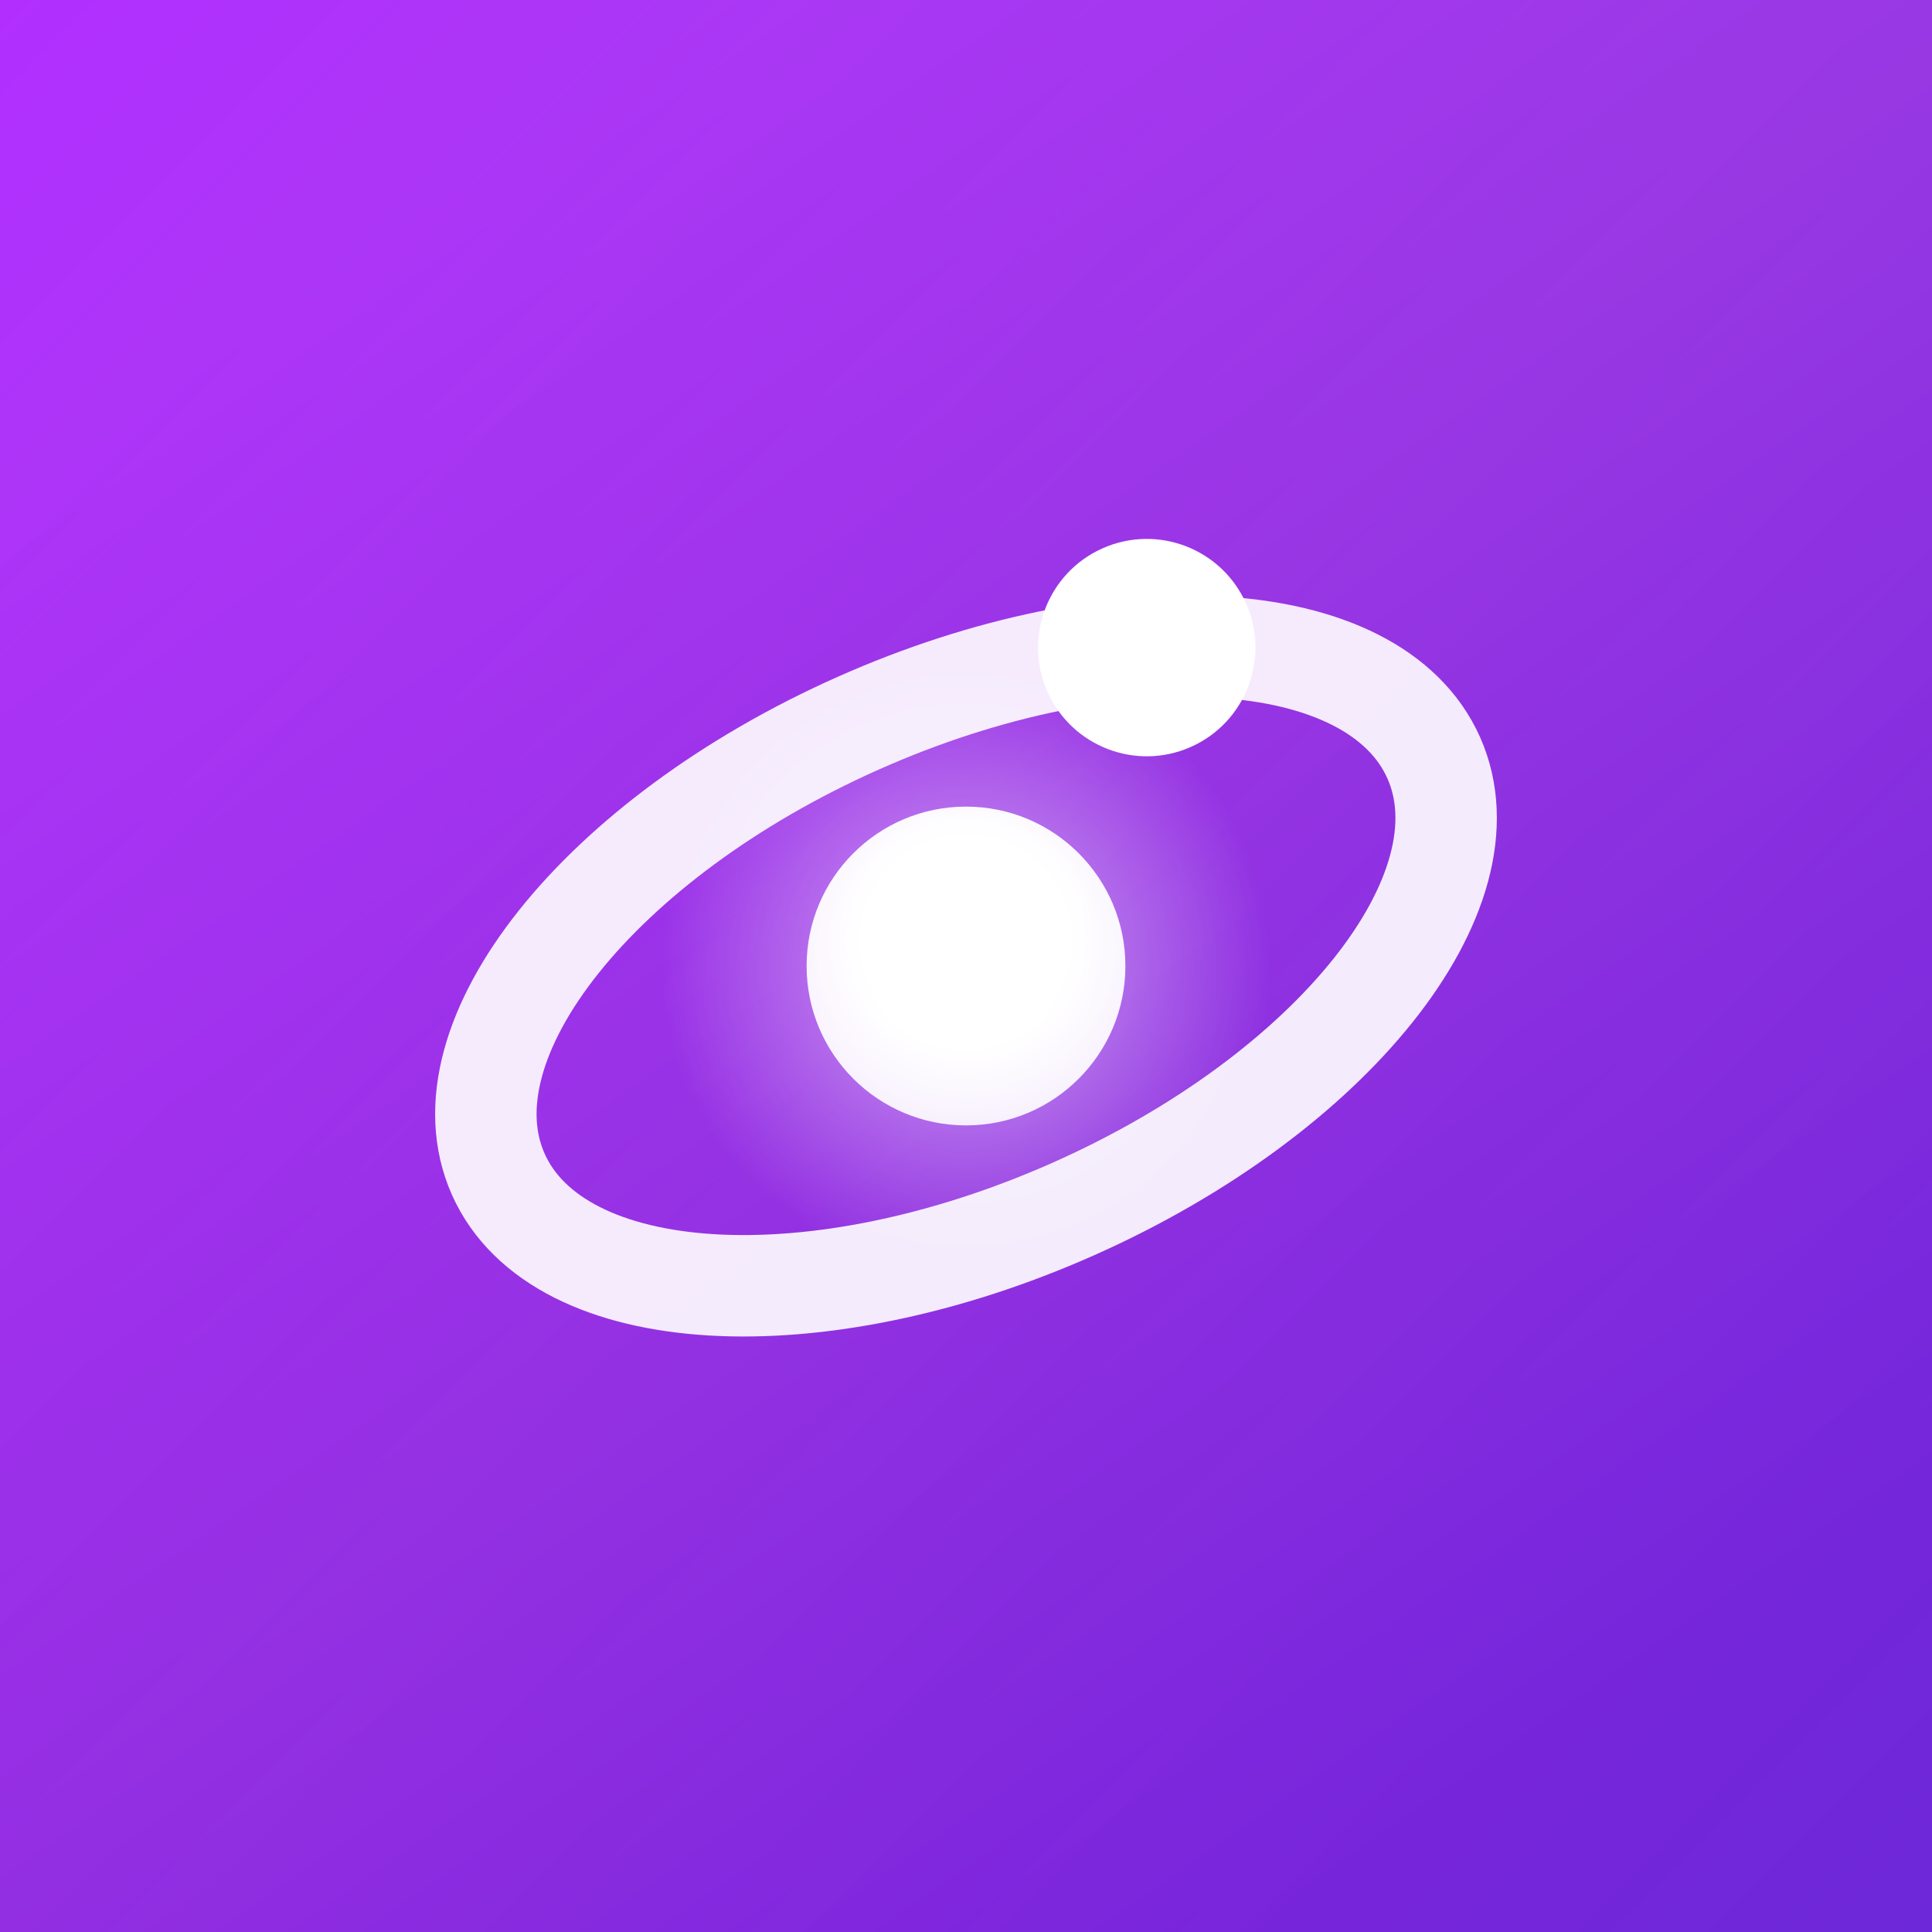
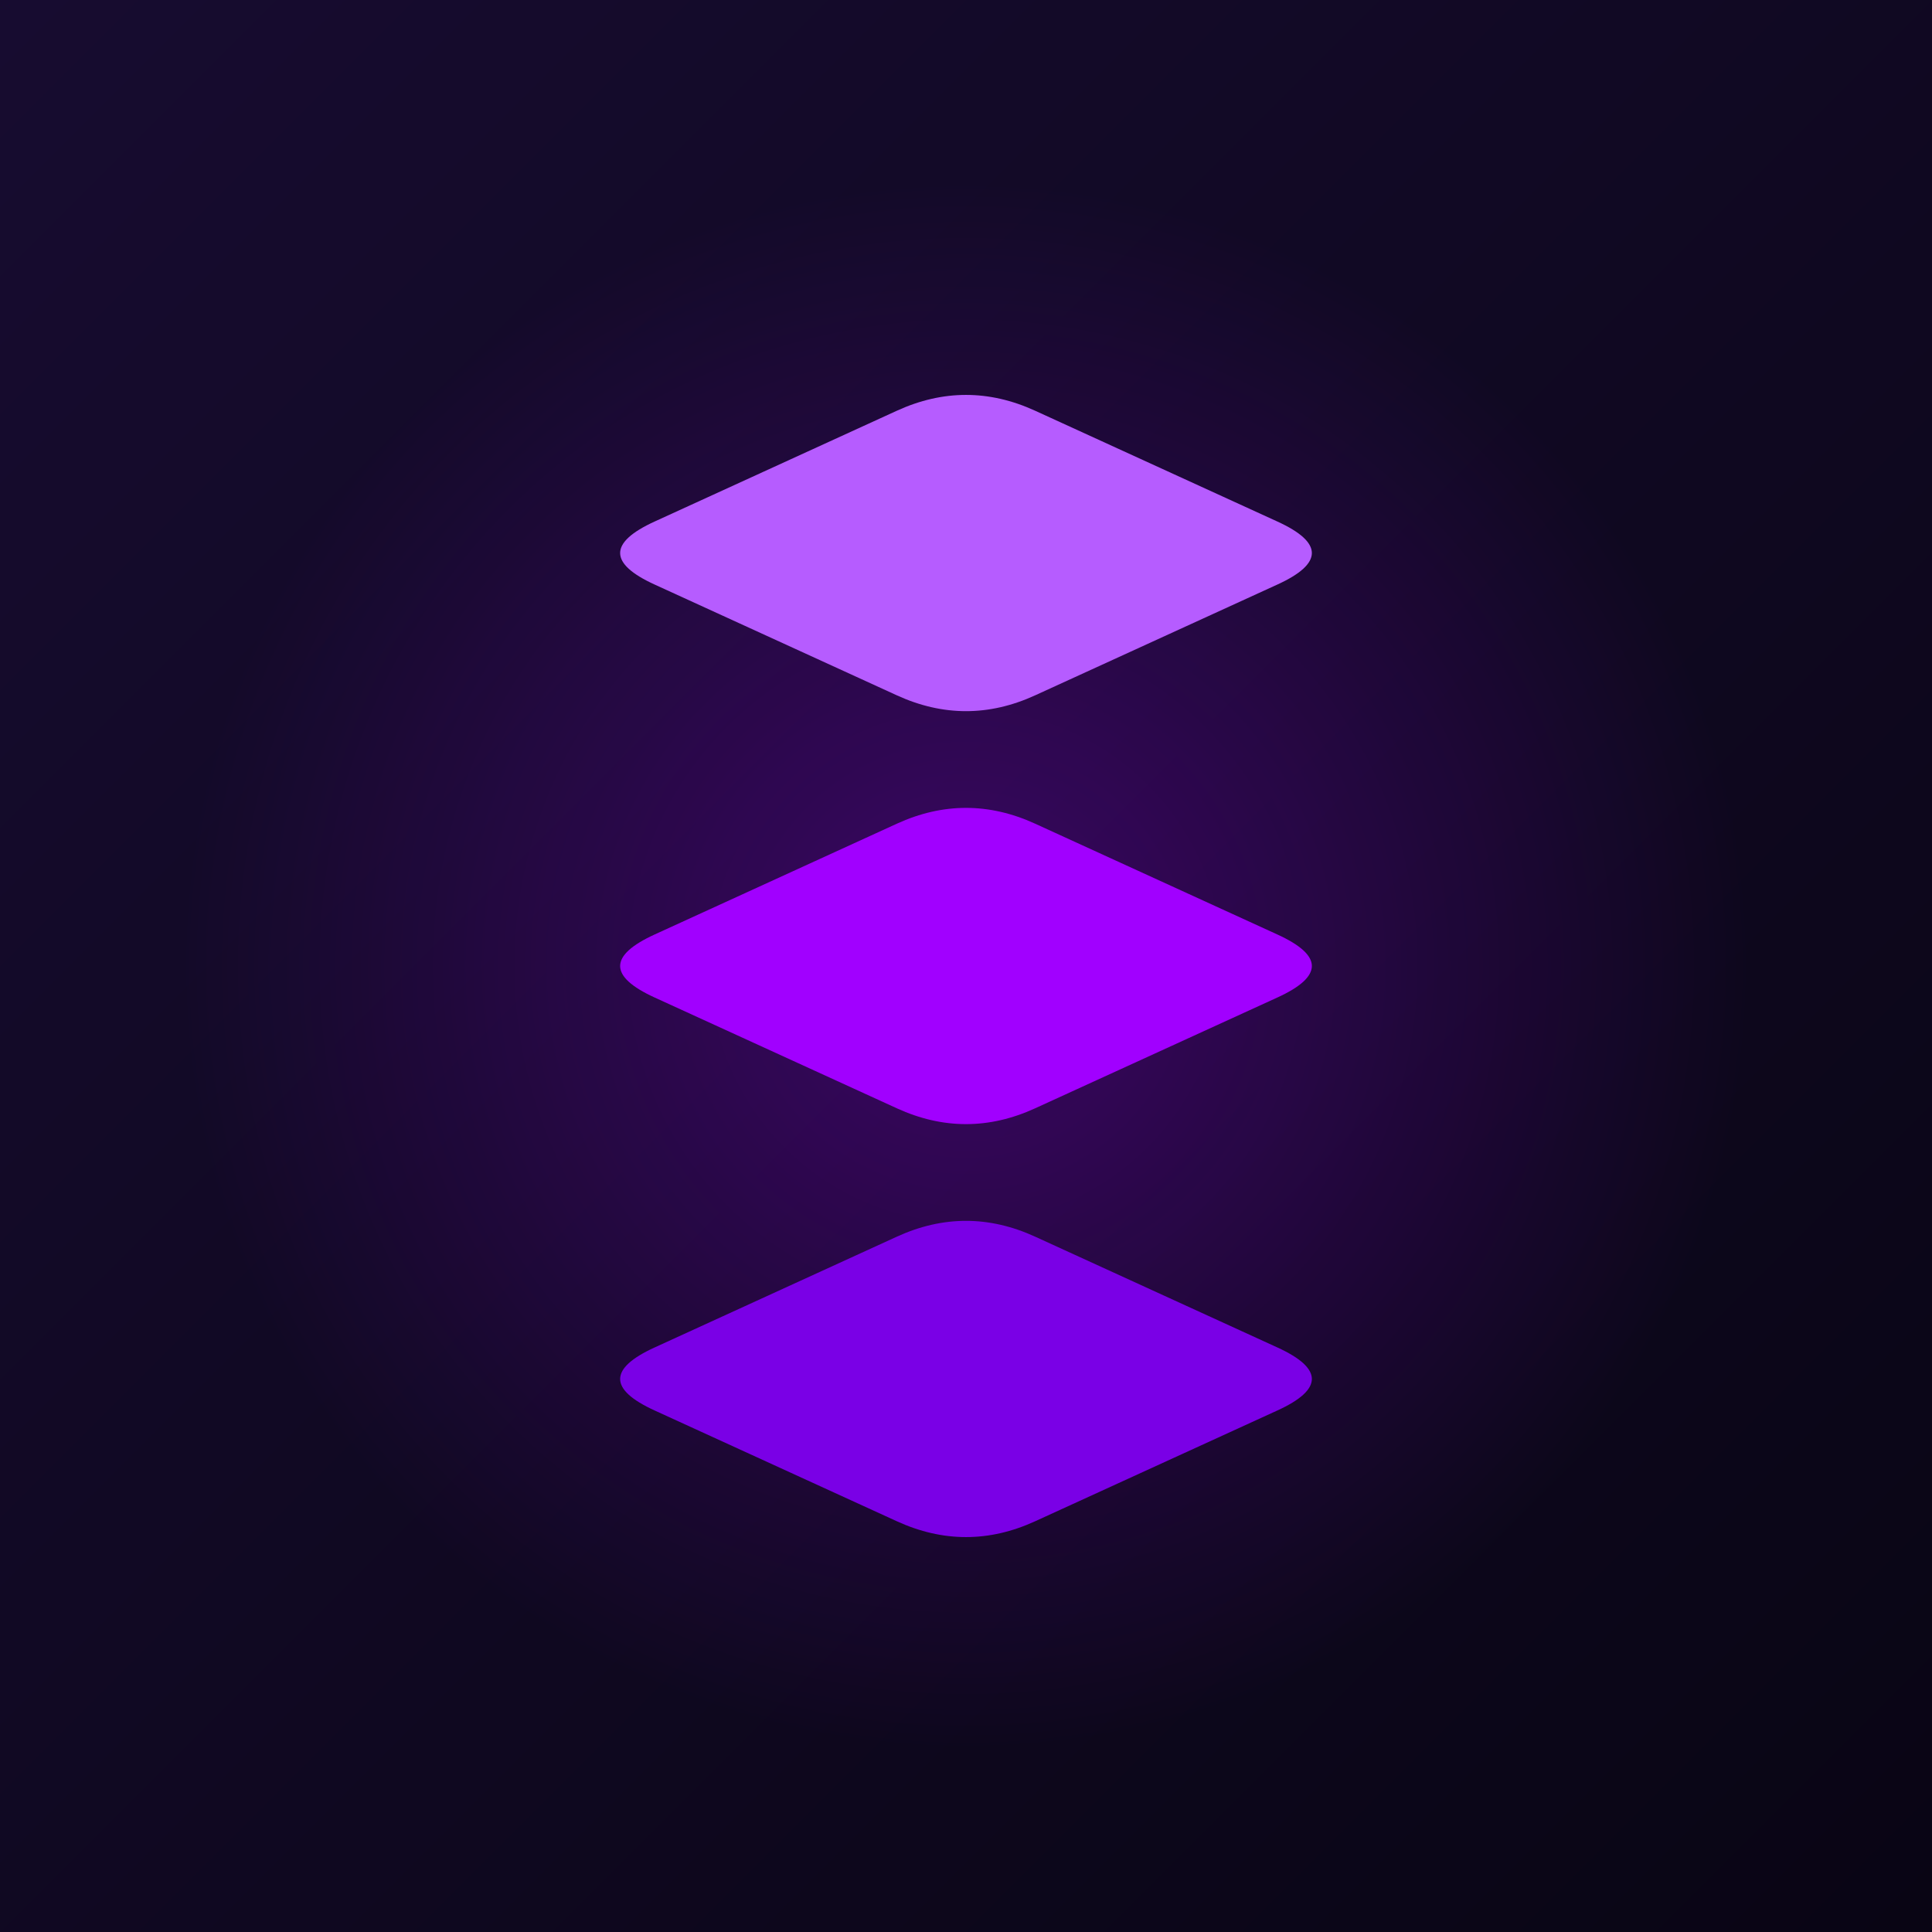
- <svg xmlns="http://www.w3.org/2000/svg" viewBox="0 0 32 32" width="512" height="512">
+ <svg xmlns="http://www.w3.org/2000/svg" viewBox="0 0 32 32" width="512" height="512" role="img" aria-label="Product Reinvention Hub">
  <defs>
-     <linearGradient id="prh-bg" x1="0" y1="0" x2="32" y2="32" gradientUnits="userSpaceOnUse">
-       <stop stop-color="#A100FF" />
-       <stop offset="0.5" stop-color="#8B1FE0" />
-       <stop offset="1" stop-color="#6D28D9" />
+     <linearGradient id="mk-bg" x1="0" y1="0" x2="32" y2="32" gradientUnits="userSpaceOnUse">
+       <stop stop-color="#170C30" />
+       <stop offset="1" stop-color="#090514" />
    </linearGradient>
-     <linearGradient id="prh-sheen" x1="6" y1="4" x2="24" y2="30" gradientUnits="userSpaceOnUse">
-       <stop stop-color="#fff" stop-opacity="0.18" />
-       <stop offset="1" stop-color="#fff" stop-opacity="0" />
-     </linearGradient>
-     <radialGradient id="prh-core" cx="0.5" cy="0.42" r="0.6">
-       <stop offset="55%" stop-color="#fff" />
-       <stop offset="100%" stop-color="#fff" stop-opacity="0.9" />
-     </radialGradient>
-     <radialGradient id="prh-glow" cx="0.5" cy="0.5" r="0.5">
-       <stop offset="0%" stop-color="#fff" stop-opacity="0.55" />
-       <stop offset="100%" stop-color="#fff" stop-opacity="0" />
+     <radialGradient id="mk-glow" cx="16" cy="16" r="13" gradientUnits="userSpaceOnUse">
+       <stop stop-color="#A100FF" stop-opacity="0.30" />
+       <stop offset="1" stop-color="#A100FF" stop-opacity="0" />
    </radialGradient>
  </defs>
-   <rect width="32" height="32" fill="url(#prh-bg)" />
-   <rect width="32" height="32" fill="url(#prh-sheen)" />
-   <g transform="translate(16 16) scale(0.8)">
-     <g transform="rotate(-24)">
-       <ellipse rx="10.6" ry="5.5" fill="none" stroke="#fff" stroke-opacity="0.9" stroke-width="2.1" />
-       <circle cx="6.1" cy="-4.5" r="2.25" fill="#fff" />
-     </g>
-     <circle r="6.3" fill="url(#prh-glow)" />
-     <circle r="3.3" fill="url(#prh-core)" />
+   <rect width="32" height="32" fill="url(#mk-bg)" />
+   <circle cx="16" cy="16" r="13" fill="url(#mk-glow)" />
+   <g transform="translate(16 16) scale(0.9) translate(-16 -16)">
+     <path d="M17.27 5.78 21.73 7.82Q23 8.4 21.73 8.98L17.27 11.02Q16 11.6 14.73 11.02L10.27 8.98Q9 8.4 10.27 7.82L14.73 5.78Q16 5.2 17.27 5.78Z" fill="#B65CFF" />
+     <path d="M17.27 13.38 21.73 15.42Q23 16 21.73 16.58L17.27 18.62Q16 19.2 14.73 18.62L10.27 16.58Q9 16 10.27 15.42L14.73 13.38Q16 12.8 17.27 13.38Z" fill="#A100FF" />
+     <path d="M17.27 20.98 21.73 23.02Q23 23.6 21.73 24.18L17.27 26.22Q16 26.8 14.73 26.22L10.27 24.18Q9 23.6 10.27 23.02L14.73 20.98Q16 20.4 17.27 20.98Z" fill="#7A00E6" />
  </g>
</svg>
